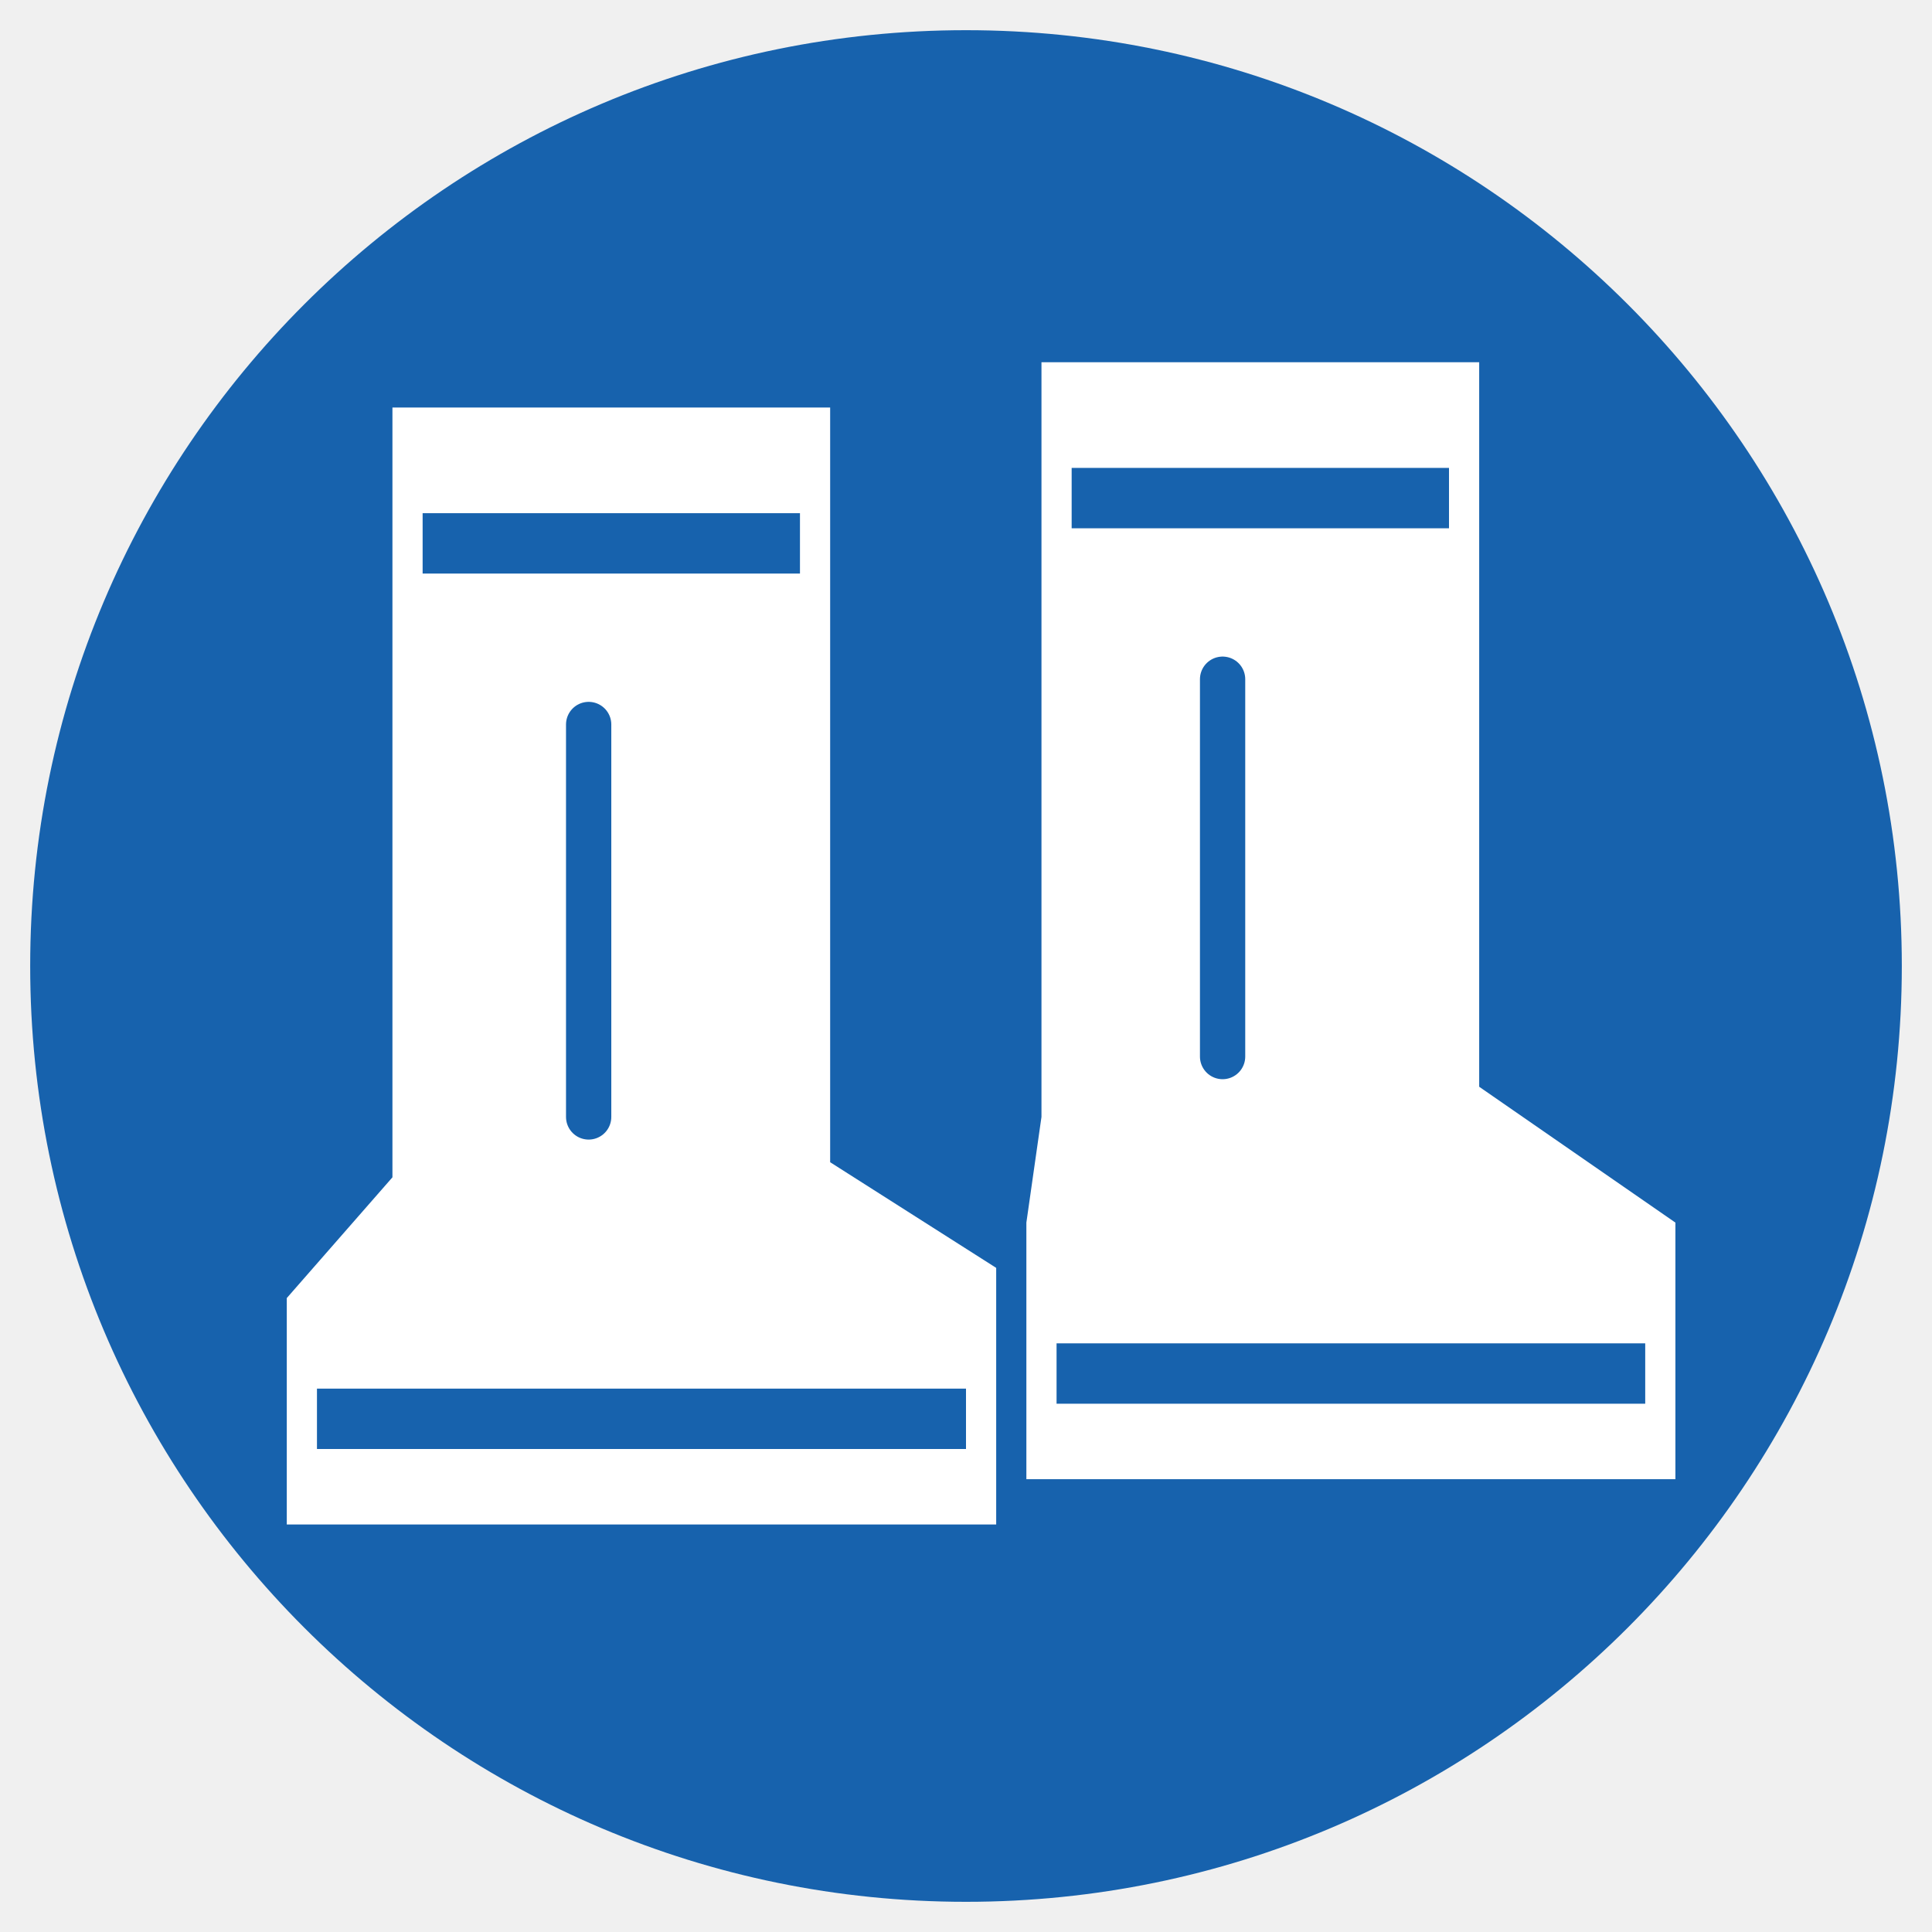
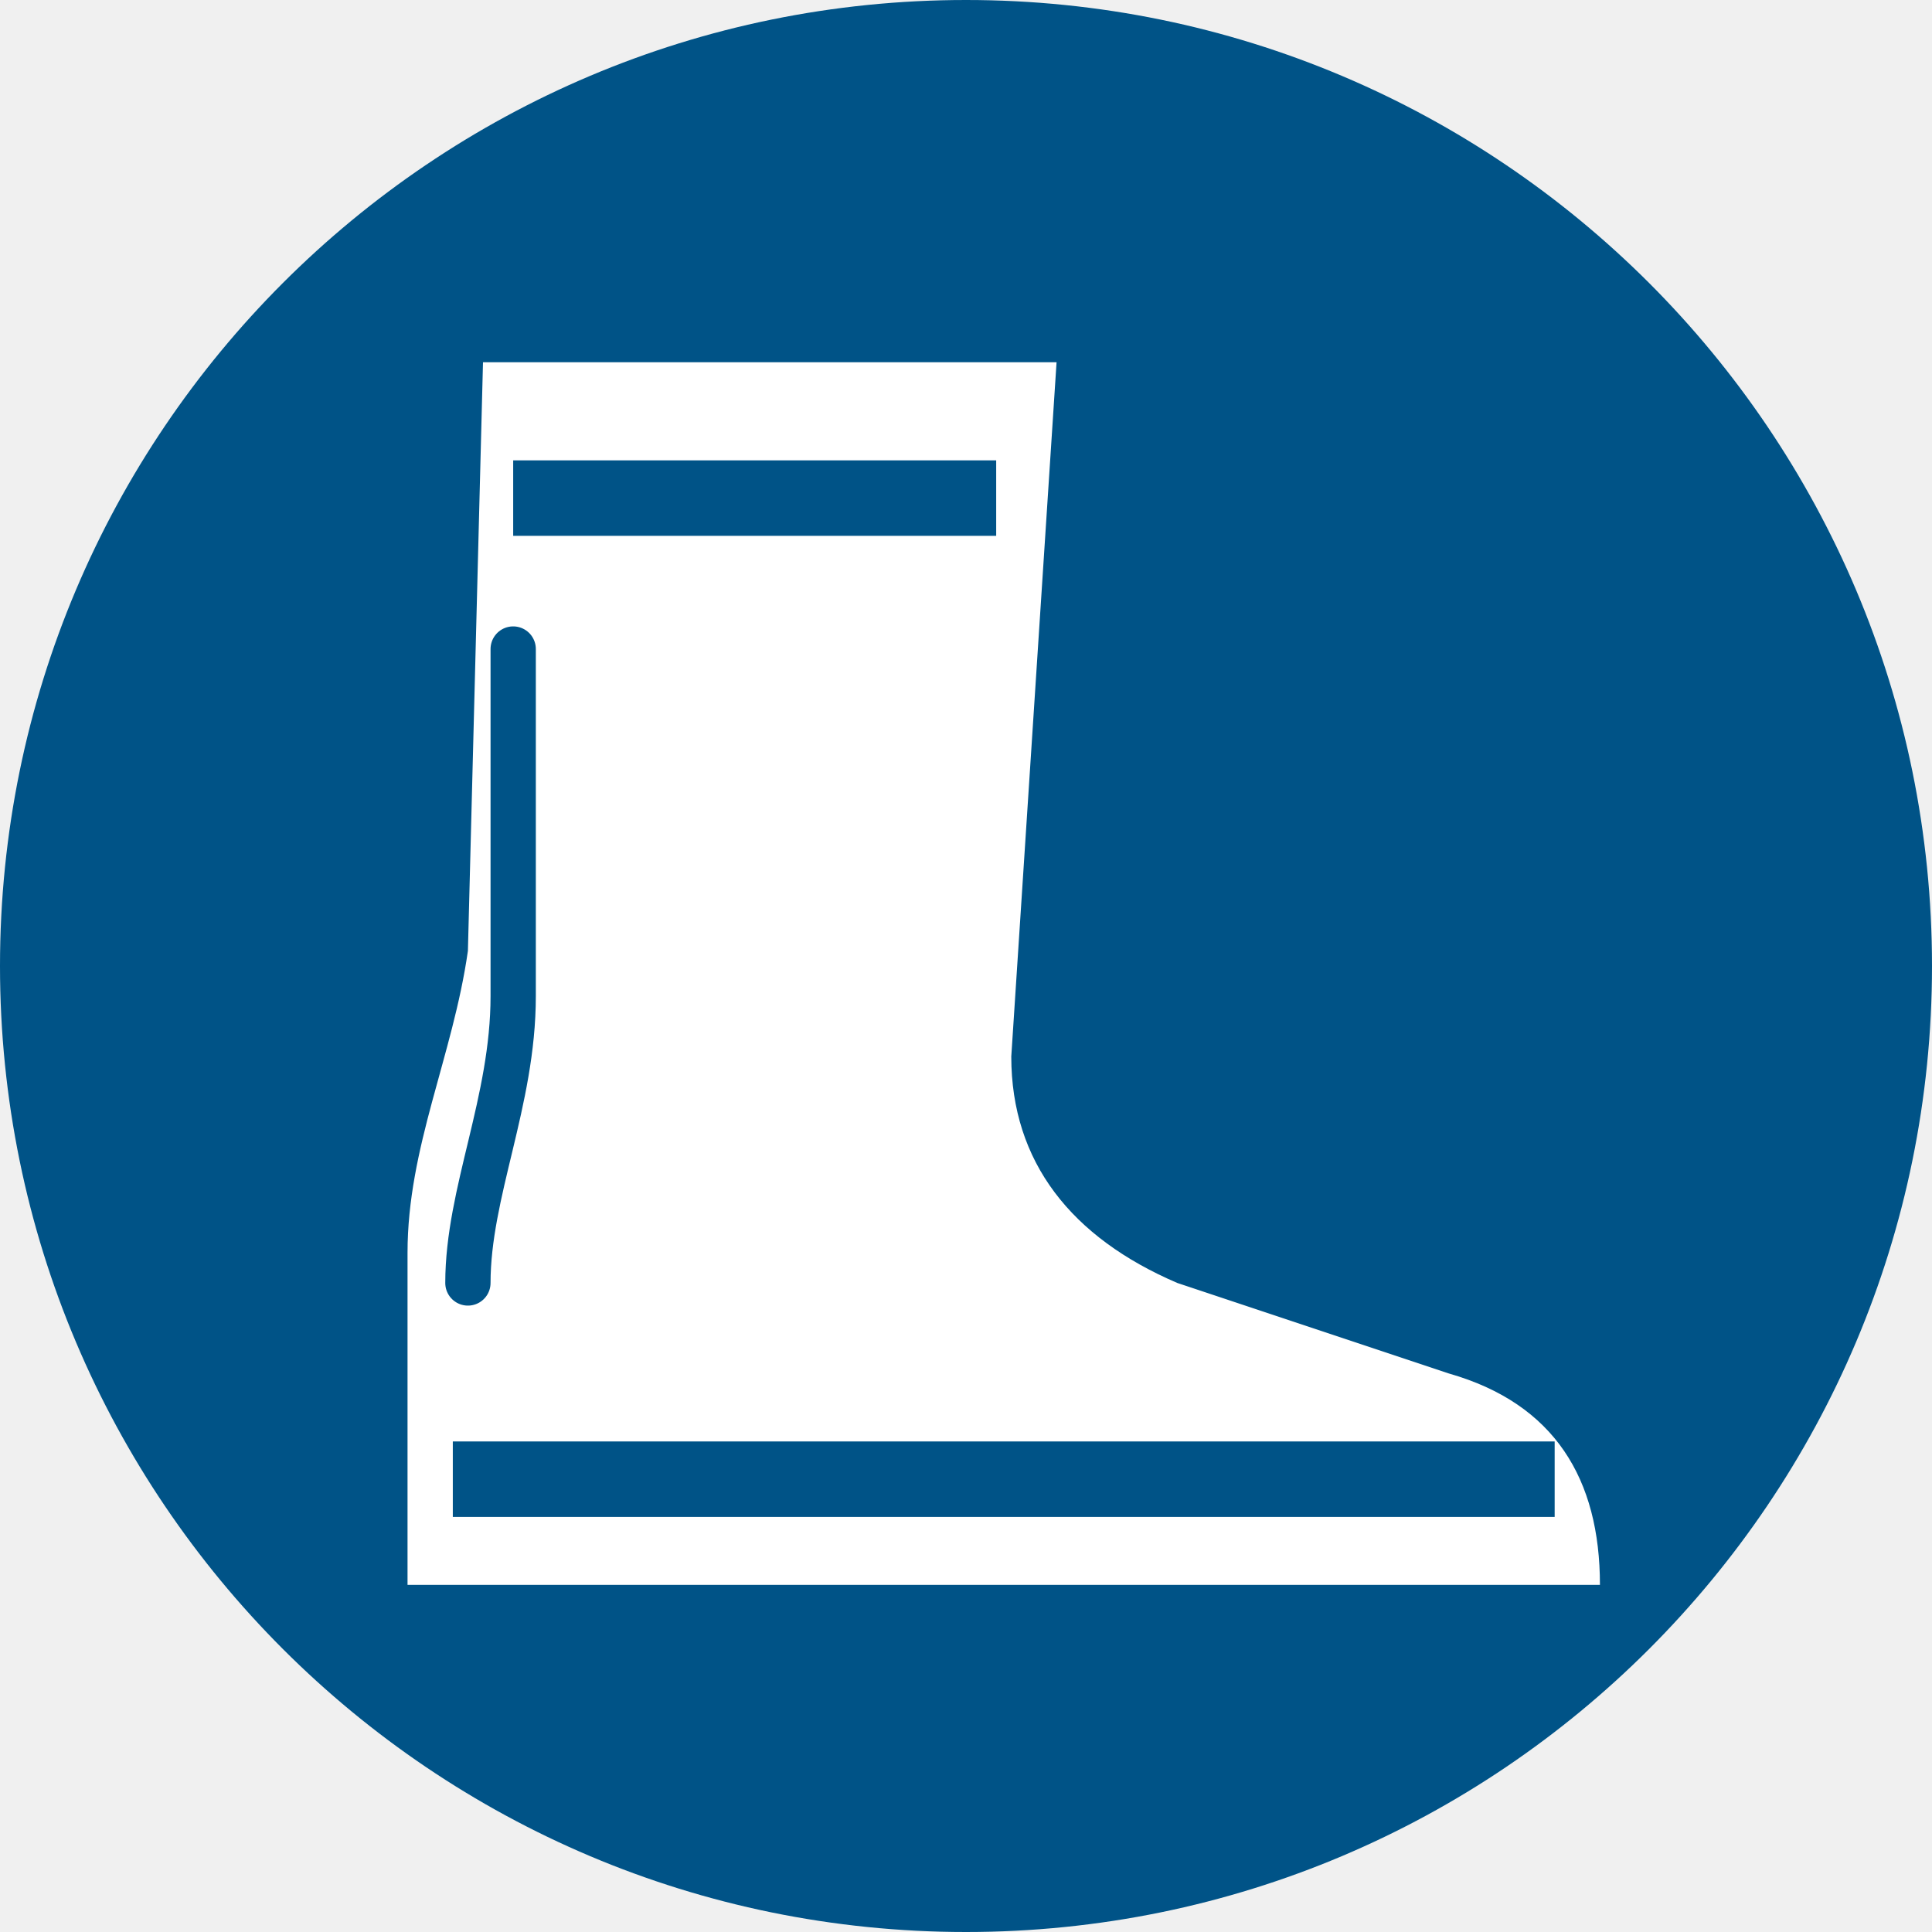
<svg xmlns="http://www.w3.org/2000/svg" width="128" height="128" viewBox="0 0 128 128">
-   <circle cx="64" cy="64" r="62" fill="#1762ad" />
-   <path d="M26 27h29v50l11 7v17H19V86l7-8zM69 24h29v48l13 9v17H68V81l1-7z" fill="white" />
-   <path d="M28 36h25m18-3h25M21 94h43m6-3h39" stroke="#1762ad" stroke-width="4" />
-   <path d="M39 48v26m42-29v25" stroke="#1762ad" stroke-width="3" stroke-linecap="round" />
+   <circle cx="64" cy="64" r="64" fill="#005387" />
+   <path fill="#fff" d="M32 24h38l-3 46c0 7 4 12 11 15l18 6c7 2 10 7 10 14H27V83c0-7 3-13 4-20z" />
+   <path d="M34 33h32M30 98h73" fill="none" stroke="#005387" stroke-width="5" />
+   <path d="M34 43v23c0 7-3 13-3 19" fill="none" stroke="#005387" stroke-width="3" stroke-linecap="round" />
</svg>
